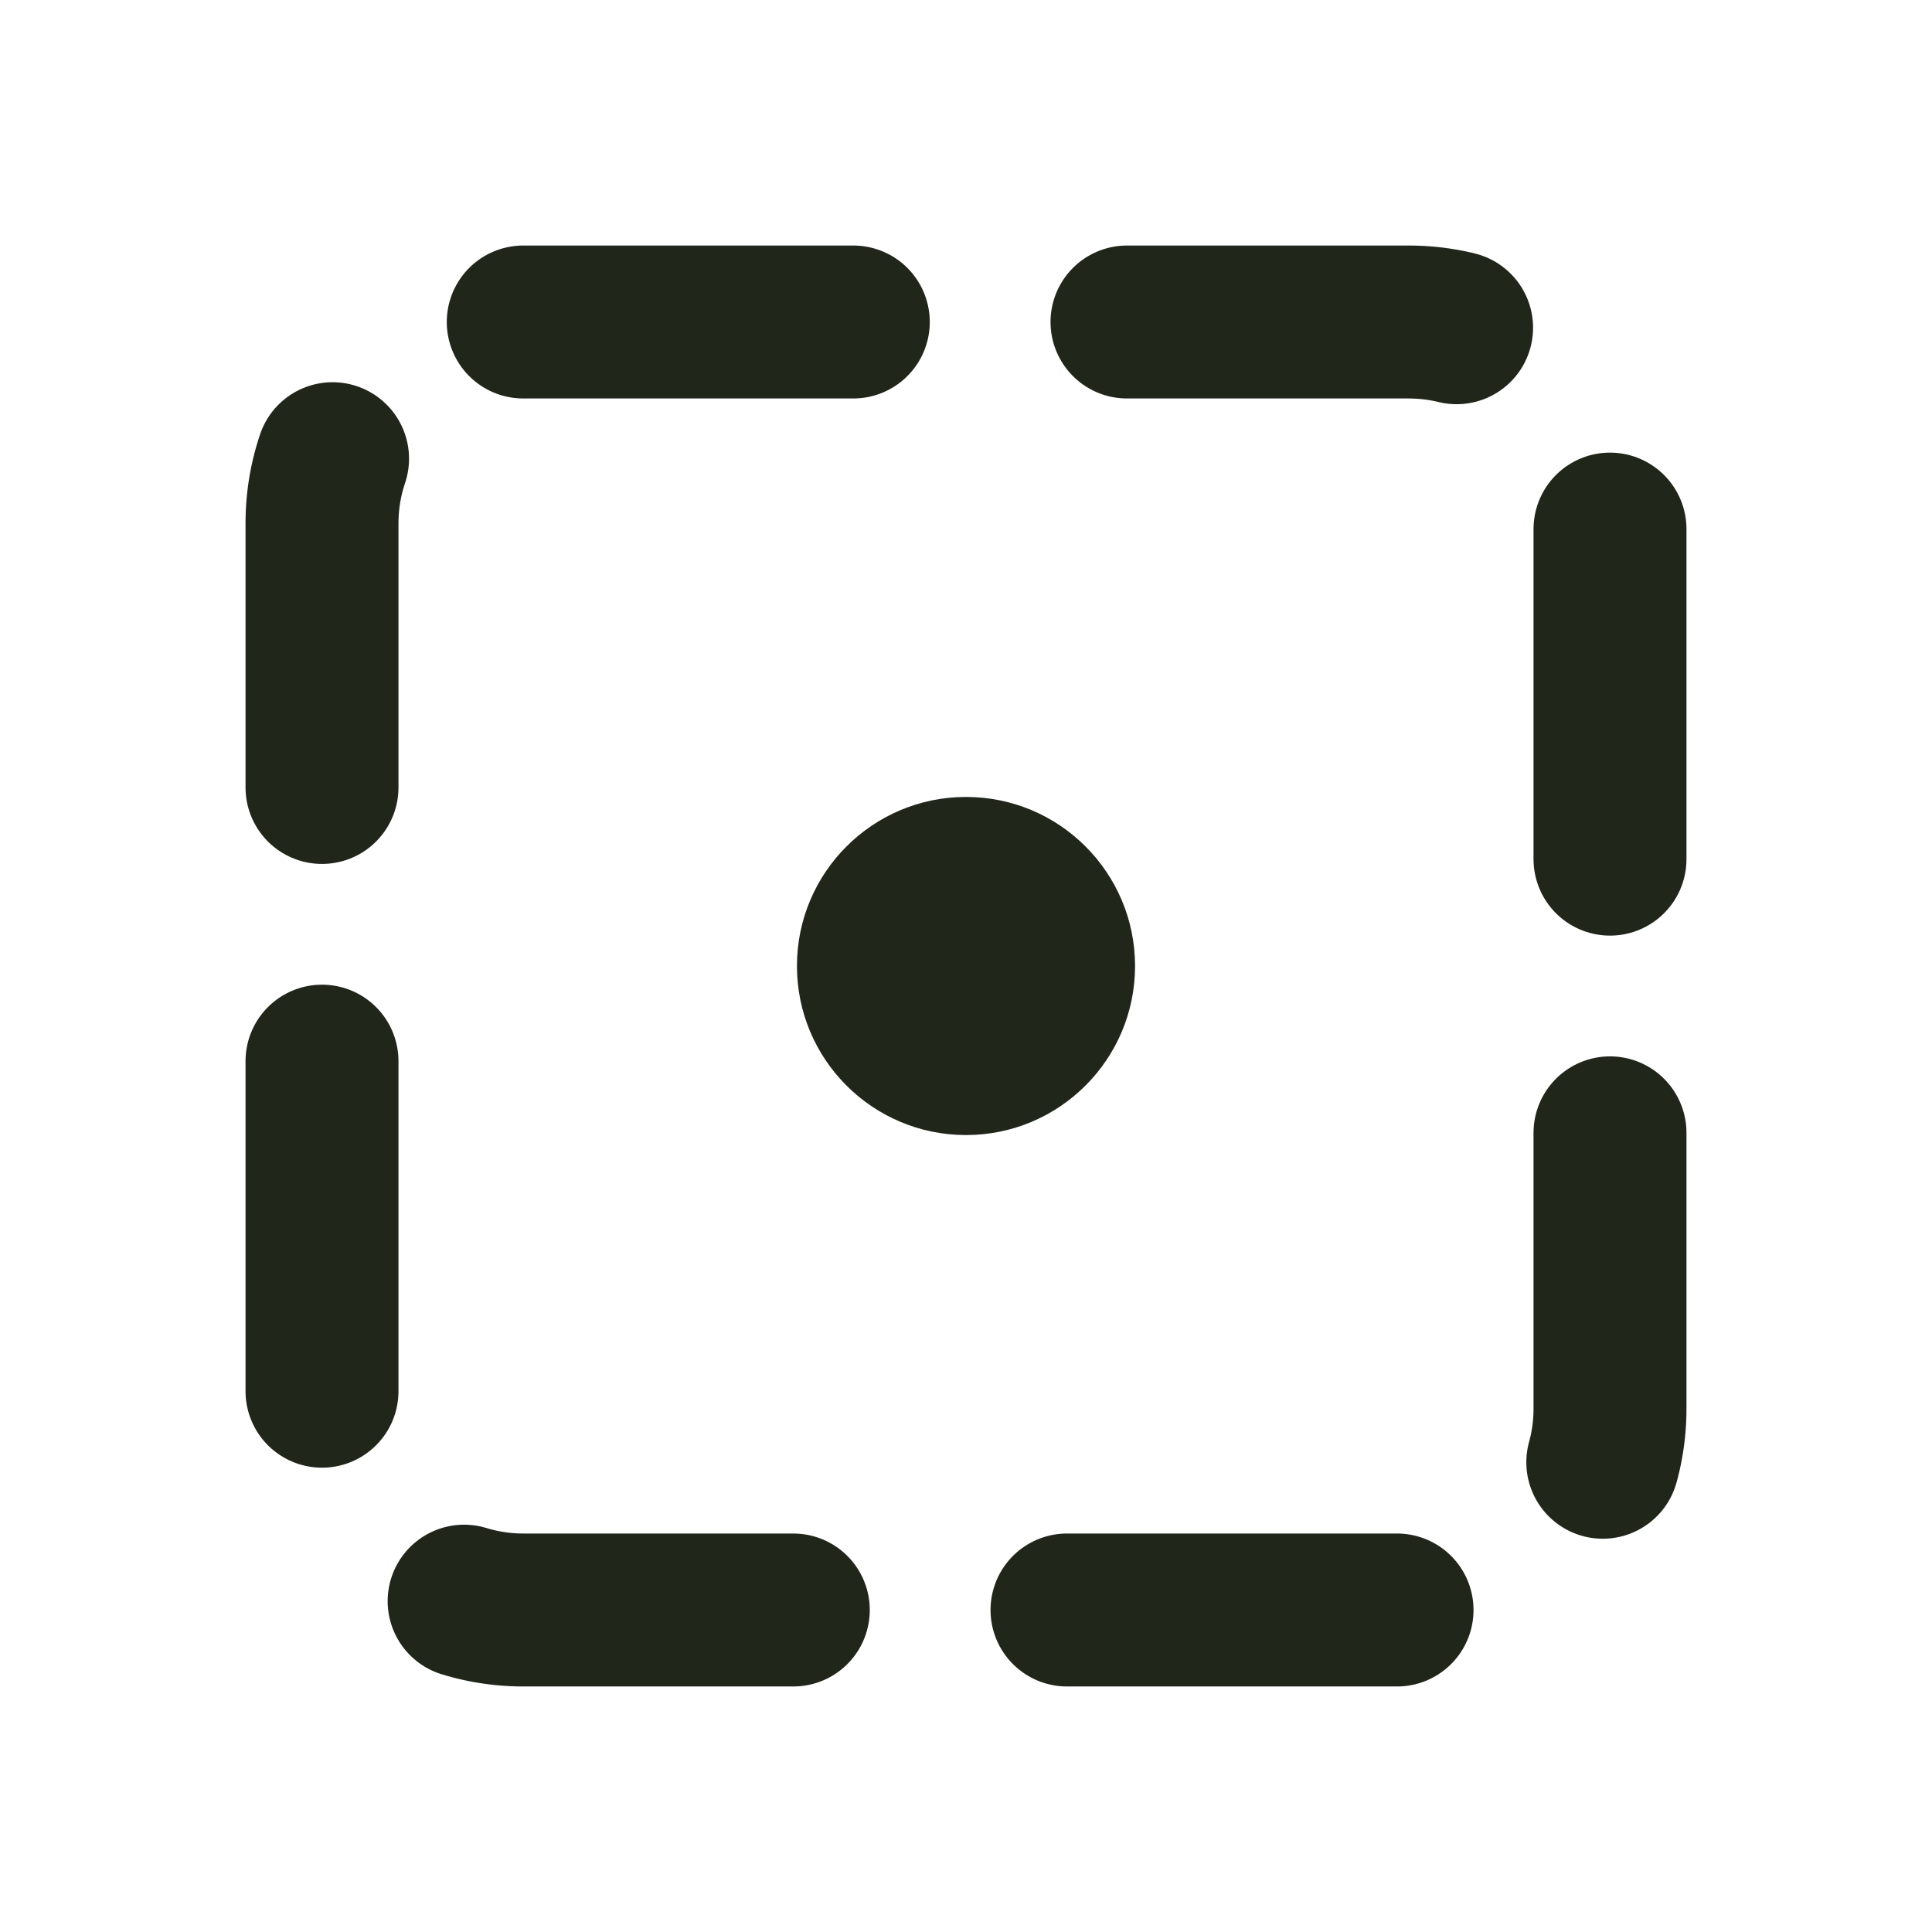
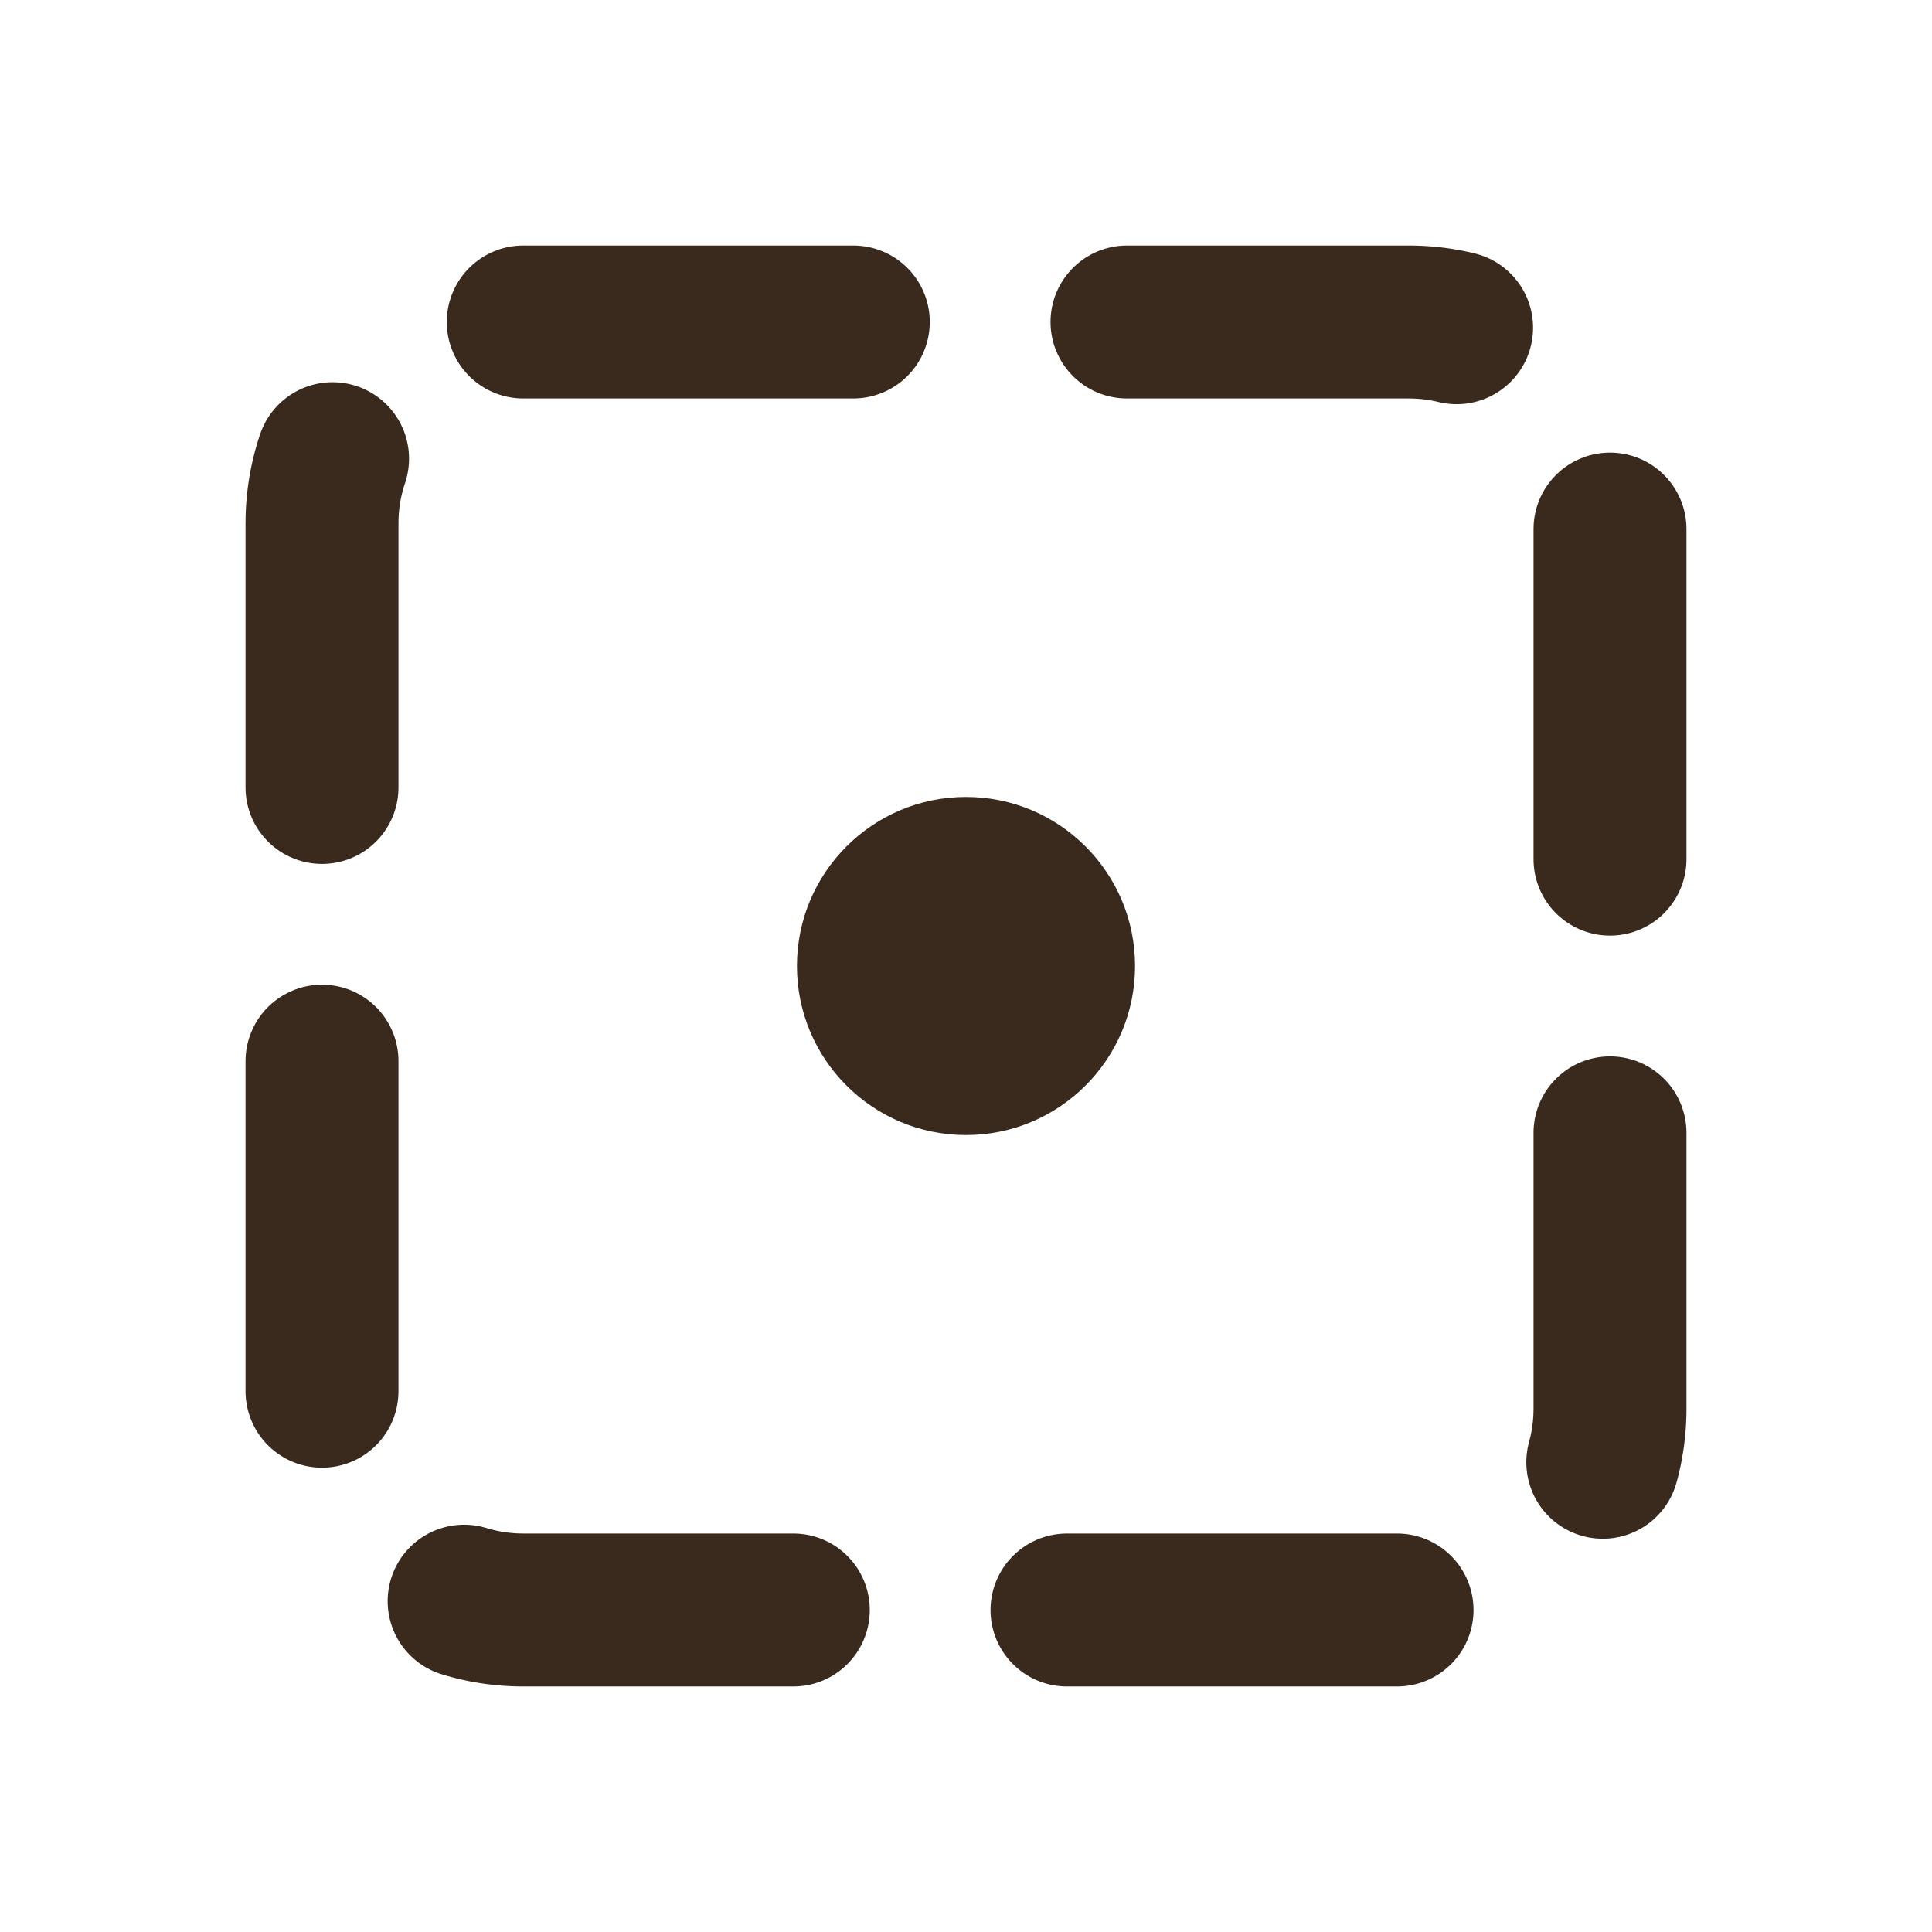
- <svg xmlns="http://www.w3.org/2000/svg" width="24" height="24" viewBox="0 0 24 24" fill="none" stroke="#20261A" stroke-width="1.9" stroke-linecap="round" stroke-linejoin="round">
+ <svg xmlns="http://www.w3.org/2000/svg" width="24" height="24" viewBox="0 0 24 24" fill="none" stroke="#3A2A1E" stroke-width="1.9" stroke-linecap="round" stroke-linejoin="round">
  <rect x="4" y="4" width="16" height="16" rx="2.5" stroke-dasharray="4.1 3.4" />
-   <circle cx="12" cy="12" r="2.1" fill="#20261A" stroke="none" />
+   <circle cx="12" cy="12" r="2.1" fill="#3A2A1E" stroke="none" />
</svg>
